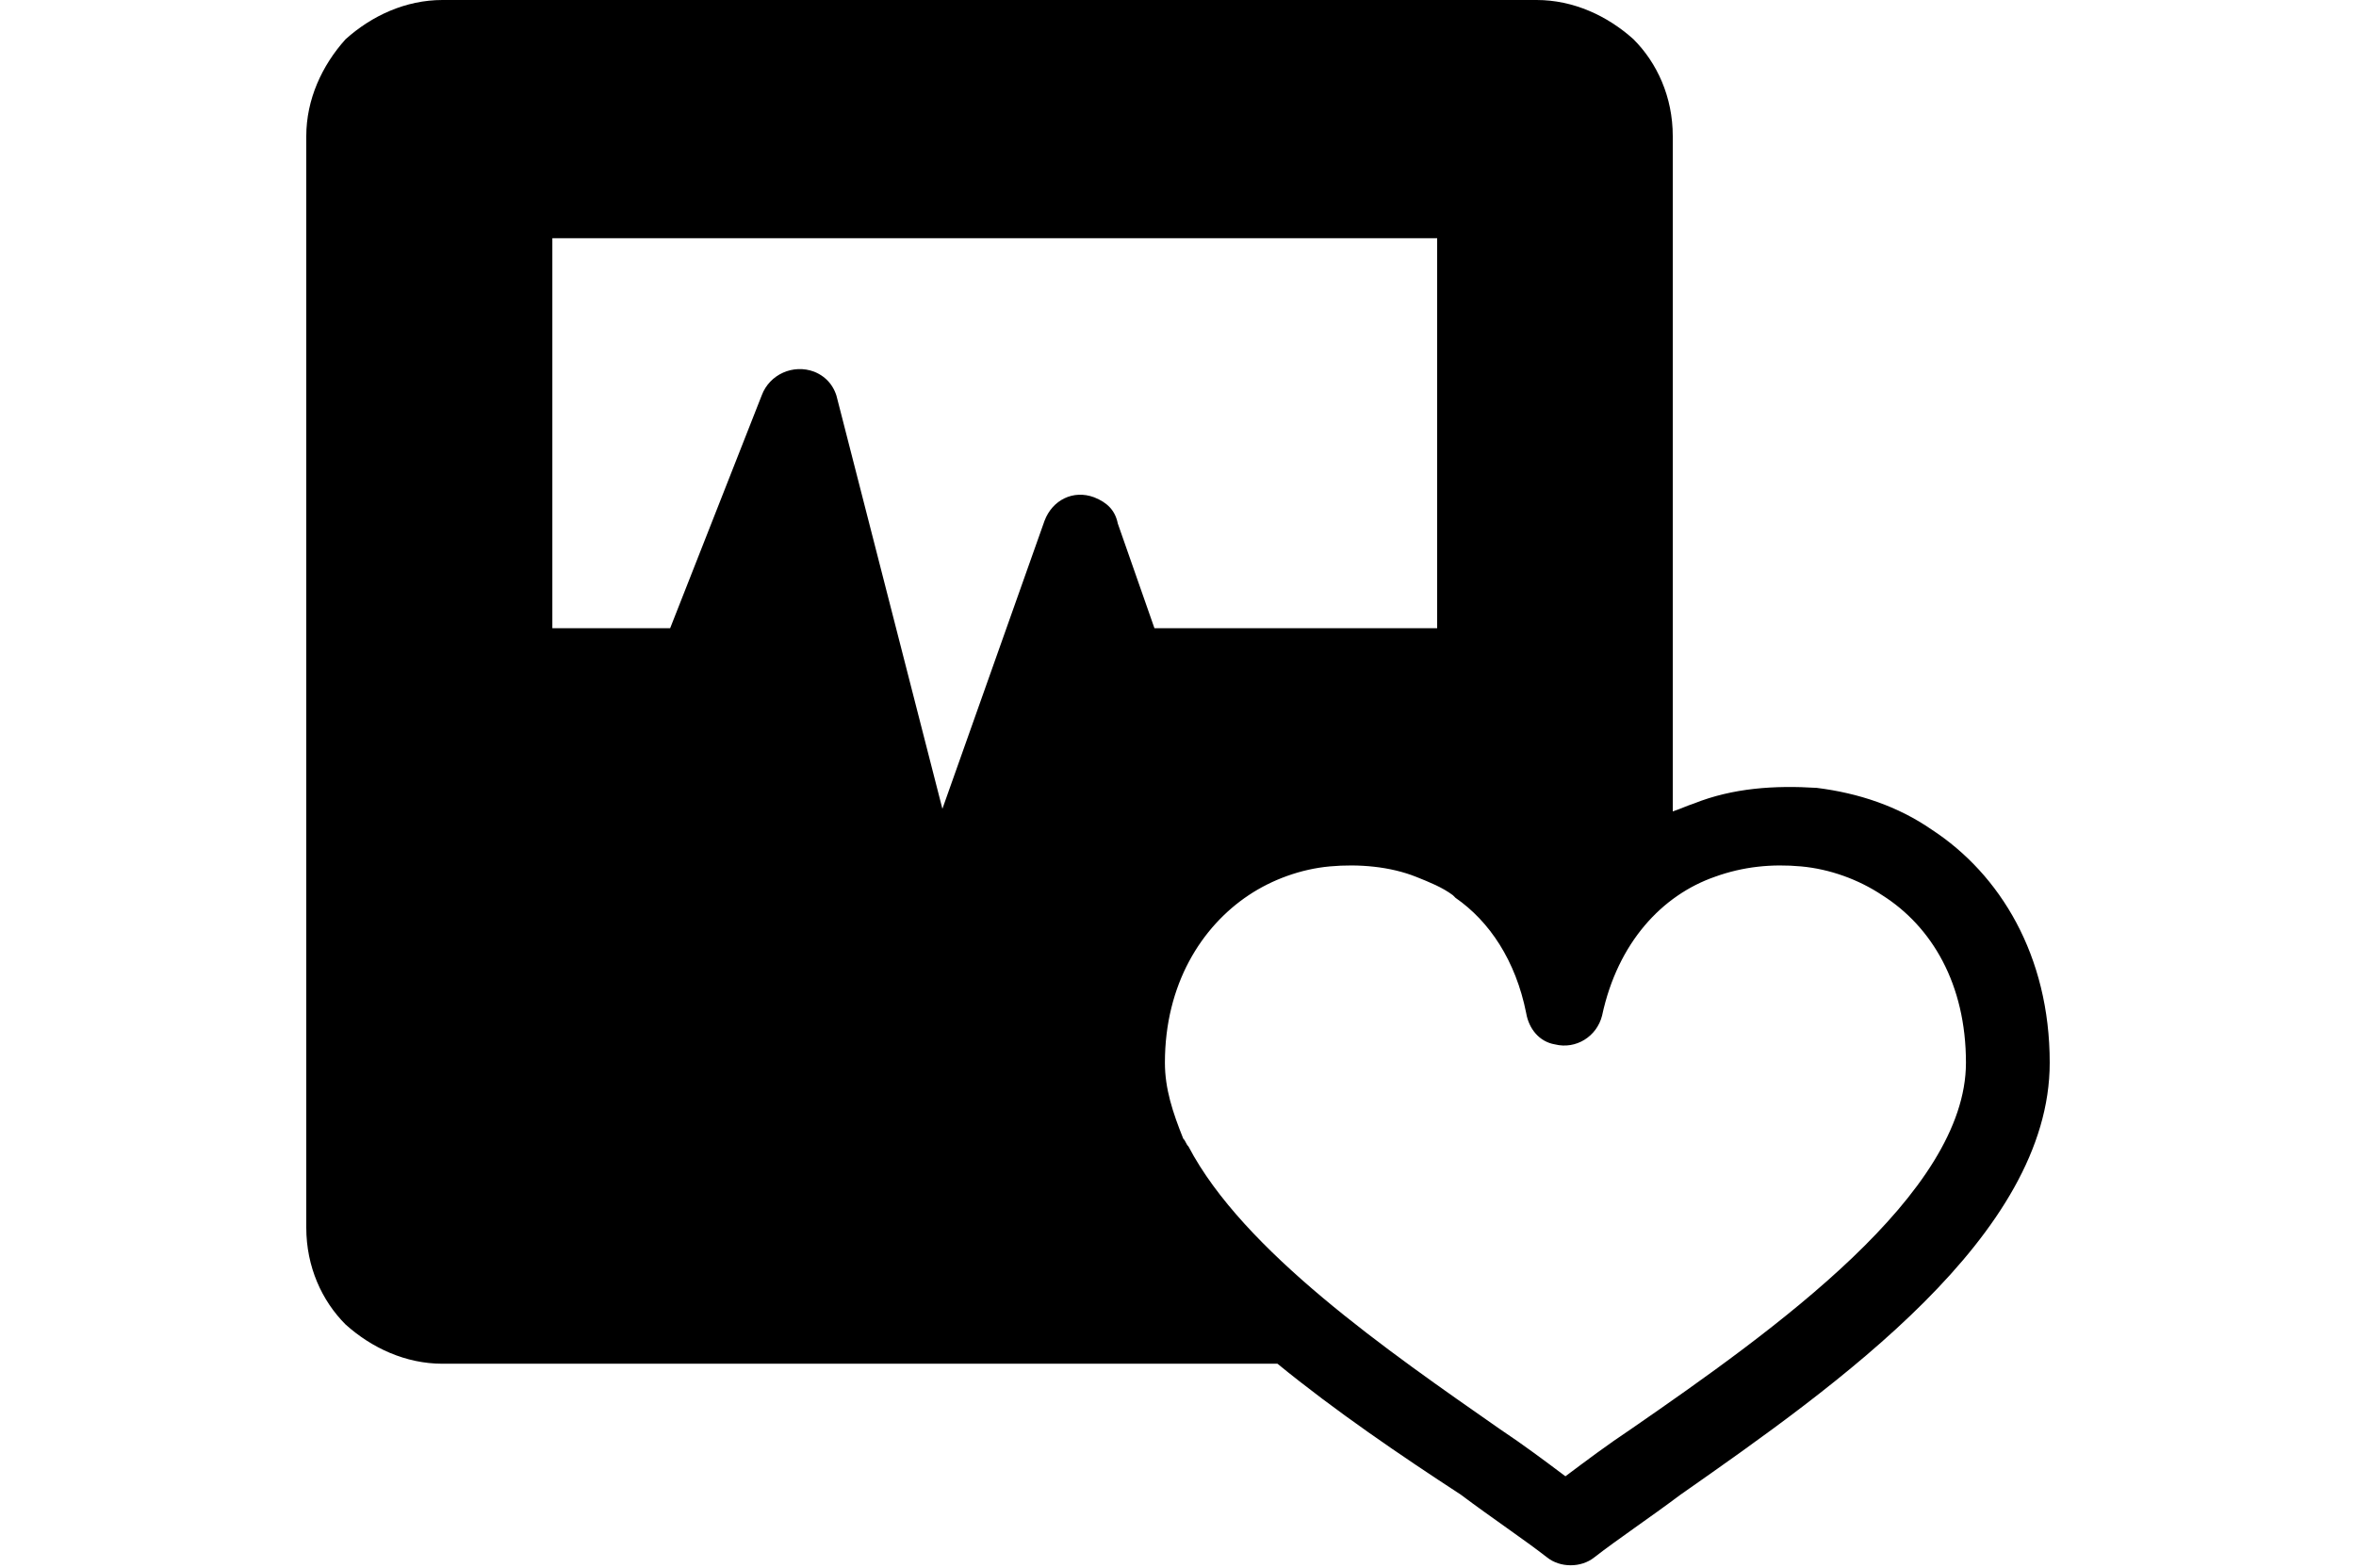
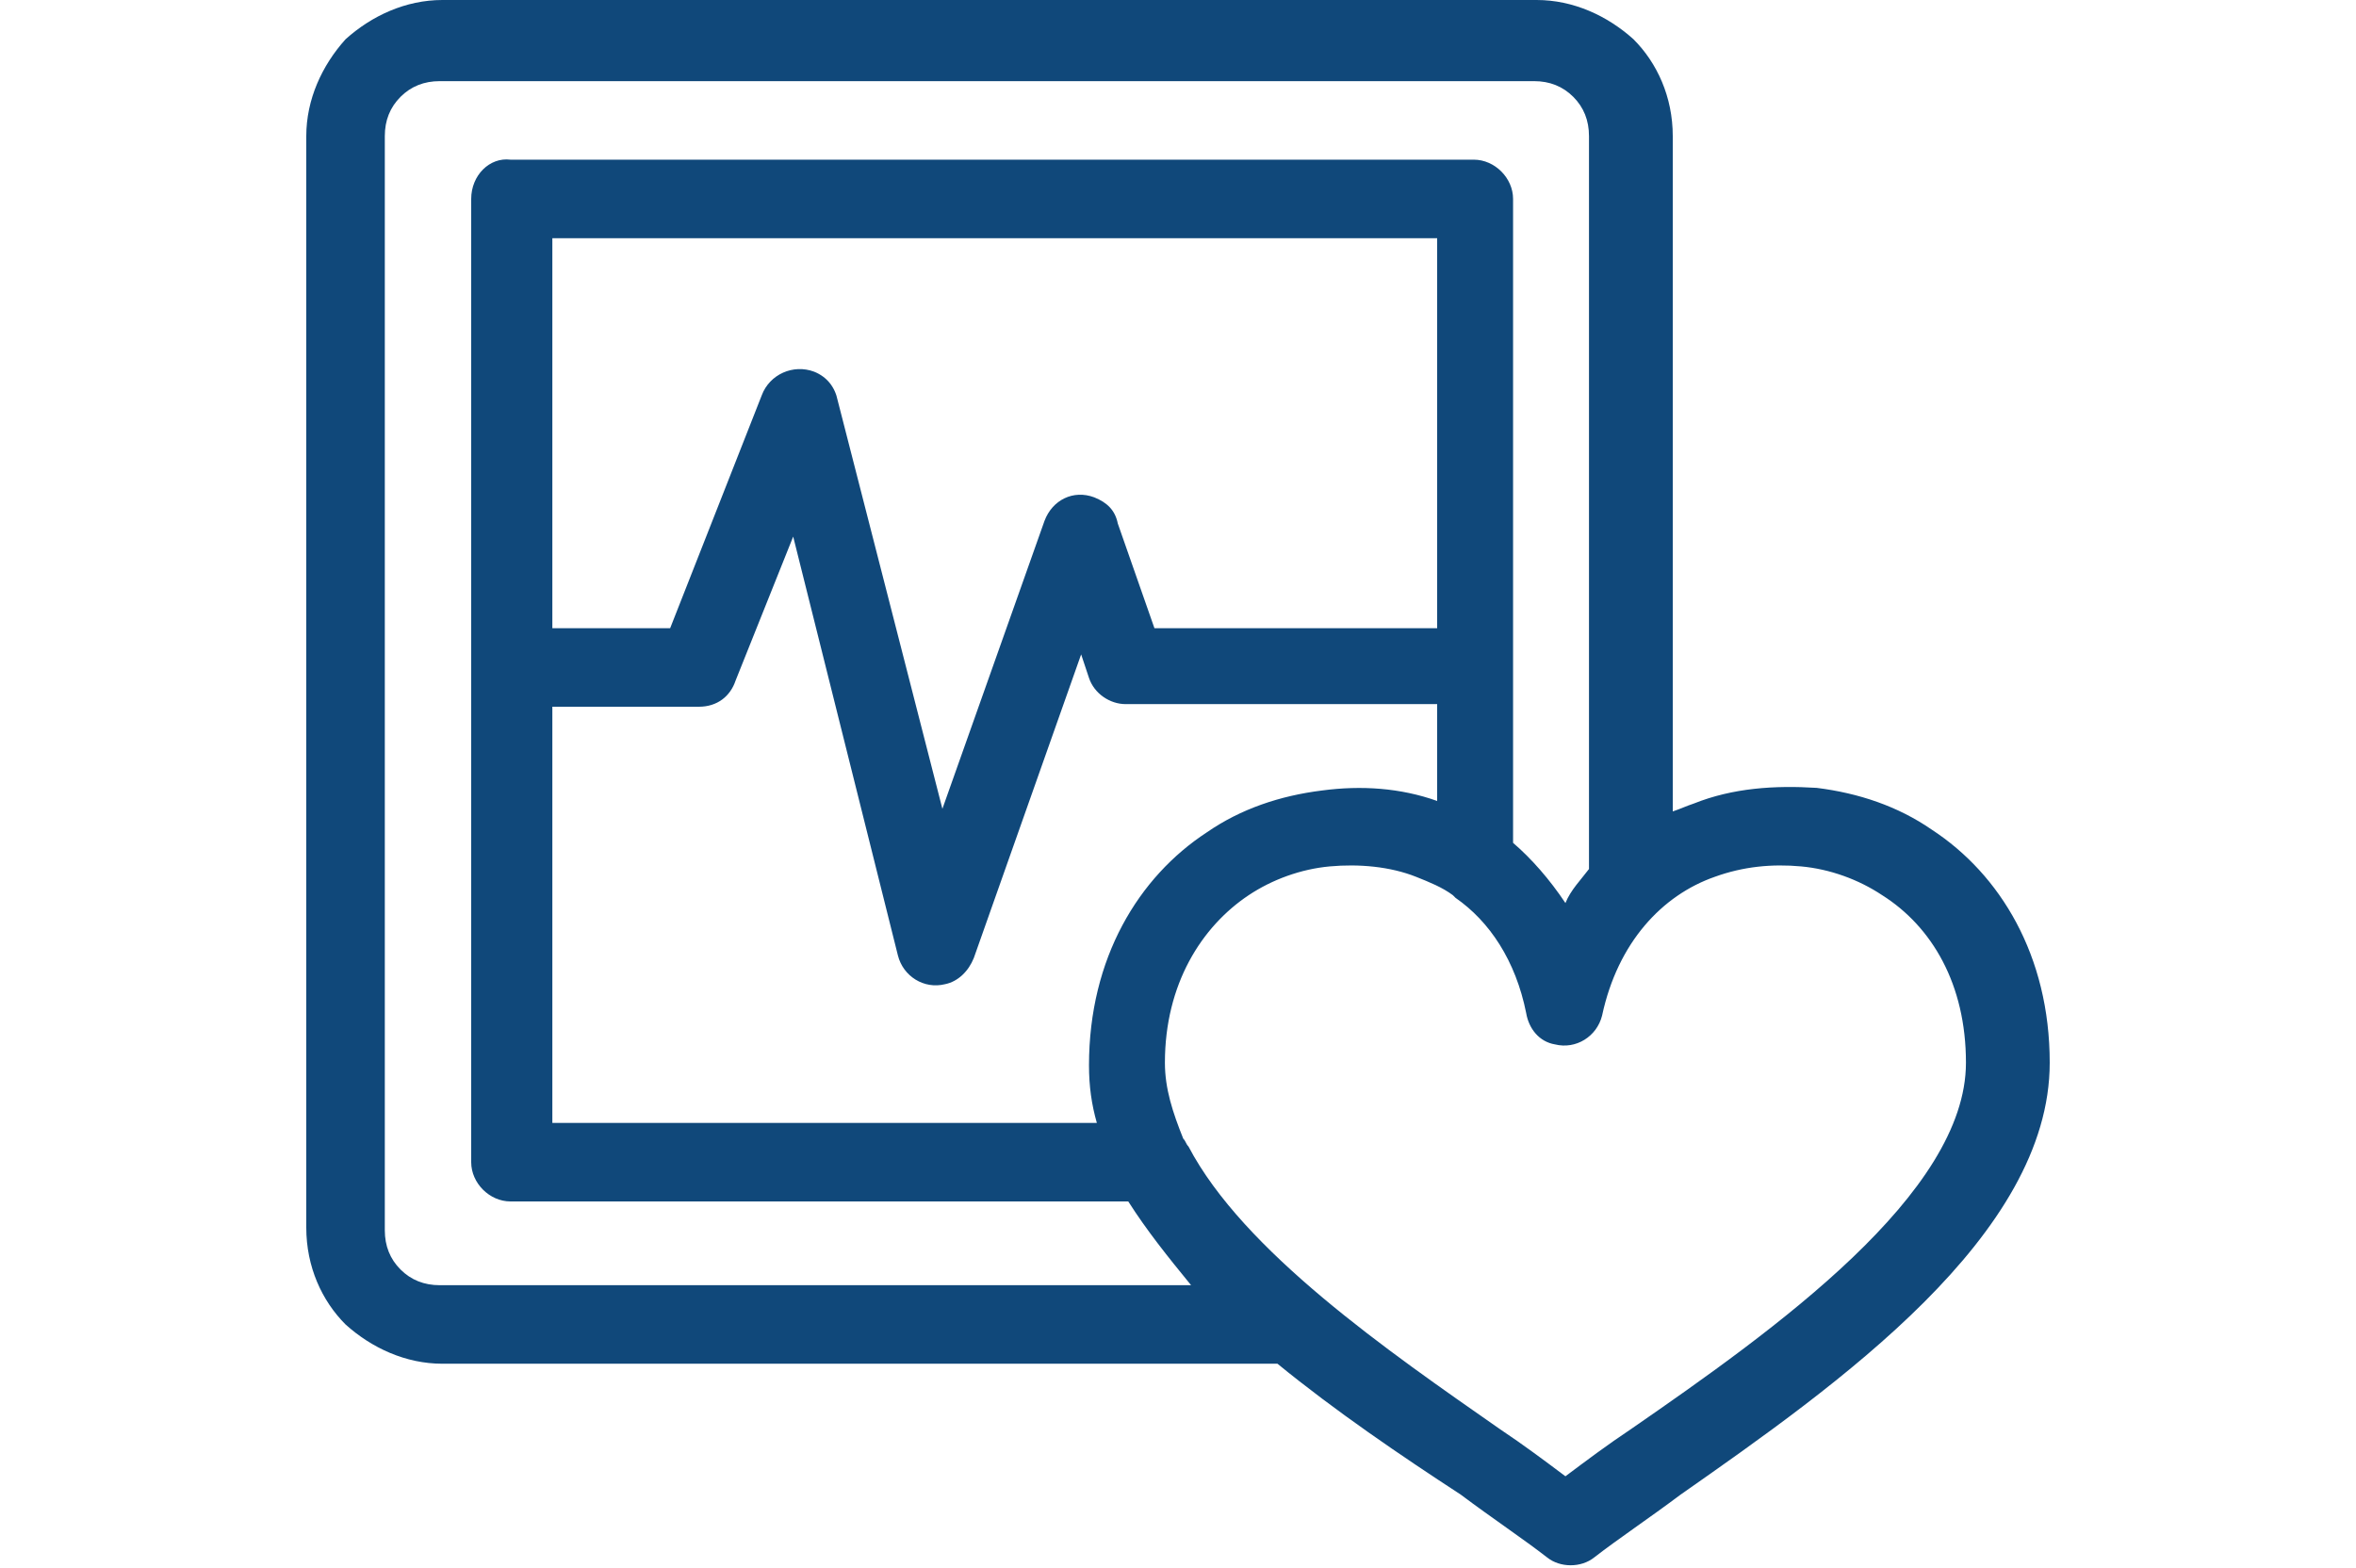
<svg xmlns="http://www.w3.org/2000/svg" version="1.1" id="Layer_1" x="0px" y="0px" viewBox="0 0 90 59.9" style="enable-background:new 0 0 90 59.9;" xml:space="preserve">
  <style type="text/css">
- 	.st0***REMOVED***fill-rule:evenodd;clip-rule:evenodd;fill:#10487A;***REMOVED***
+ 	.st0{fill-rule:evenodd;clip-rule:evenodd;fill:#10487A;}
</style>
  <path class="st0" d="M21.1,24h4.5l3.5-8.9c0.3-0.8,1.2-1.2,2-0.9c0.5,0.2,0.8,0.6,0.9,1.1L36,30.9l3.9-11c0.3-0.8,1.1-1.2,1.9-0.9  c0.5,0.2,0.8,0.5,0.9,1l1.4,4h10.8V9.1H21.1V24L21.1,24z M54.9,27v3.6c-1.4-0.5-2.9-0.6-4.4-0.4c-1.6,0.2-3.1,0.7-4.4,1.6  c-2.6,1.7-4.5,4.8-4.5,8.9c0,0.8,0.1,1.5,0.3,2.2H21.1V27h5.6c0.7,0,1.2-0.4,1.4-1l2.2-5.5l4,16c0.2,0.8,1,1.3,1.8,1.1  c0.5-0.1,0.9-0.5,1.1-1L41.3,25l0.3,0.9c0.2,0.6,0.8,1,1.4,1H54.9L54.9,27z M55.6,34.3c0,0-0.1-0.1-0.1-0.1  c-0.4-0.3-0.9-0.5-1.4-0.7c-1-0.4-2.2-0.5-3.3-0.4c-1.1,0.1-2.2,0.5-3.1,1.1c-1.8,1.2-3.2,3.4-3.2,6.4c0,1,0.3,1.9,0.7,2.9  c0.1,0.1,0.1,0.2,0.2,0.3c2.1,4,7.6,7.8,11.9,10.8c0.9,0.6,1.7,1.2,2.5,1.8c0.8-0.6,1.6-1.2,2.5-1.8c5.5-3.8,12.8-9,12.8-14  c0-3-1.3-5.2-3.2-6.4c-0.9-0.6-2-1-3.1-1.1c-1.1-0.1-2.2,0-3.3,0.4c-2,0.7-3.7,2.5-4.3,5.3c-0.2,0.8-1,1.3-1.8,1.1  c-0.6-0.1-1-0.6-1.1-1.2C57.9,36.7,56.9,35.2,55.6,34.3L55.6,34.3z M43.1,45.9c0.7,1.1,1.5,2.1,2.4,3.2l-28.7,0v0  c-0.6,0-1.1-0.2-1.5-0.6c-0.4-0.4-0.6-0.9-0.6-1.5V5.2c0-0.6,0.2-1.1,0.6-1.5c0.4-0.4,0.9-0.6,1.5-0.6h41.8c0.6,0,1.1,0.2,1.5,0.6  c0.4,0.4,0.6,0.9,0.6,1.5v28c-0.3,0.4-0.7,0.8-0.9,1.3c-0.6-0.9-1.3-1.7-2-2.3v-6.8V7.6c0-0.8-0.7-1.5-1.5-1.5H19.5  C18.7,6,18,6.7,18,7.6v17.9v18.9c0,0.8,0.7,1.5,1.5,1.5H43.1L43.1,45.9z M48.8,52.1l-31.9,0v0c-1.4,0-2.7-0.6-3.7-1.5  c-0.9-0.9-1.5-2.2-1.5-3.7V5.2c0-1.4,0.6-2.7,1.5-3.7C14.2,0.6,15.5,0,16.9,0h41.8c1.4,0,2.7,0.6,3.7,1.5c0.9,0.9,1.5,2.2,1.5,3.7  V31c0.3-0.1,0.5-0.2,0.8-0.3c1.5-0.6,3.1-0.7,4.7-0.6c1.6,0.2,3.1,0.7,4.4,1.6c2.6,1.7,4.5,4.8,4.5,8.9c0,6.6-8.1,12.3-14.1,16.5  c-1.2,0.9-2.4,1.7-3.3,2.4c-0.5,0.4-1.3,0.4-1.8,0c-0.9-0.7-2.1-1.5-3.3-2.4C53.5,55.6,51,53.9,48.8,52.1z" />
</svg>
